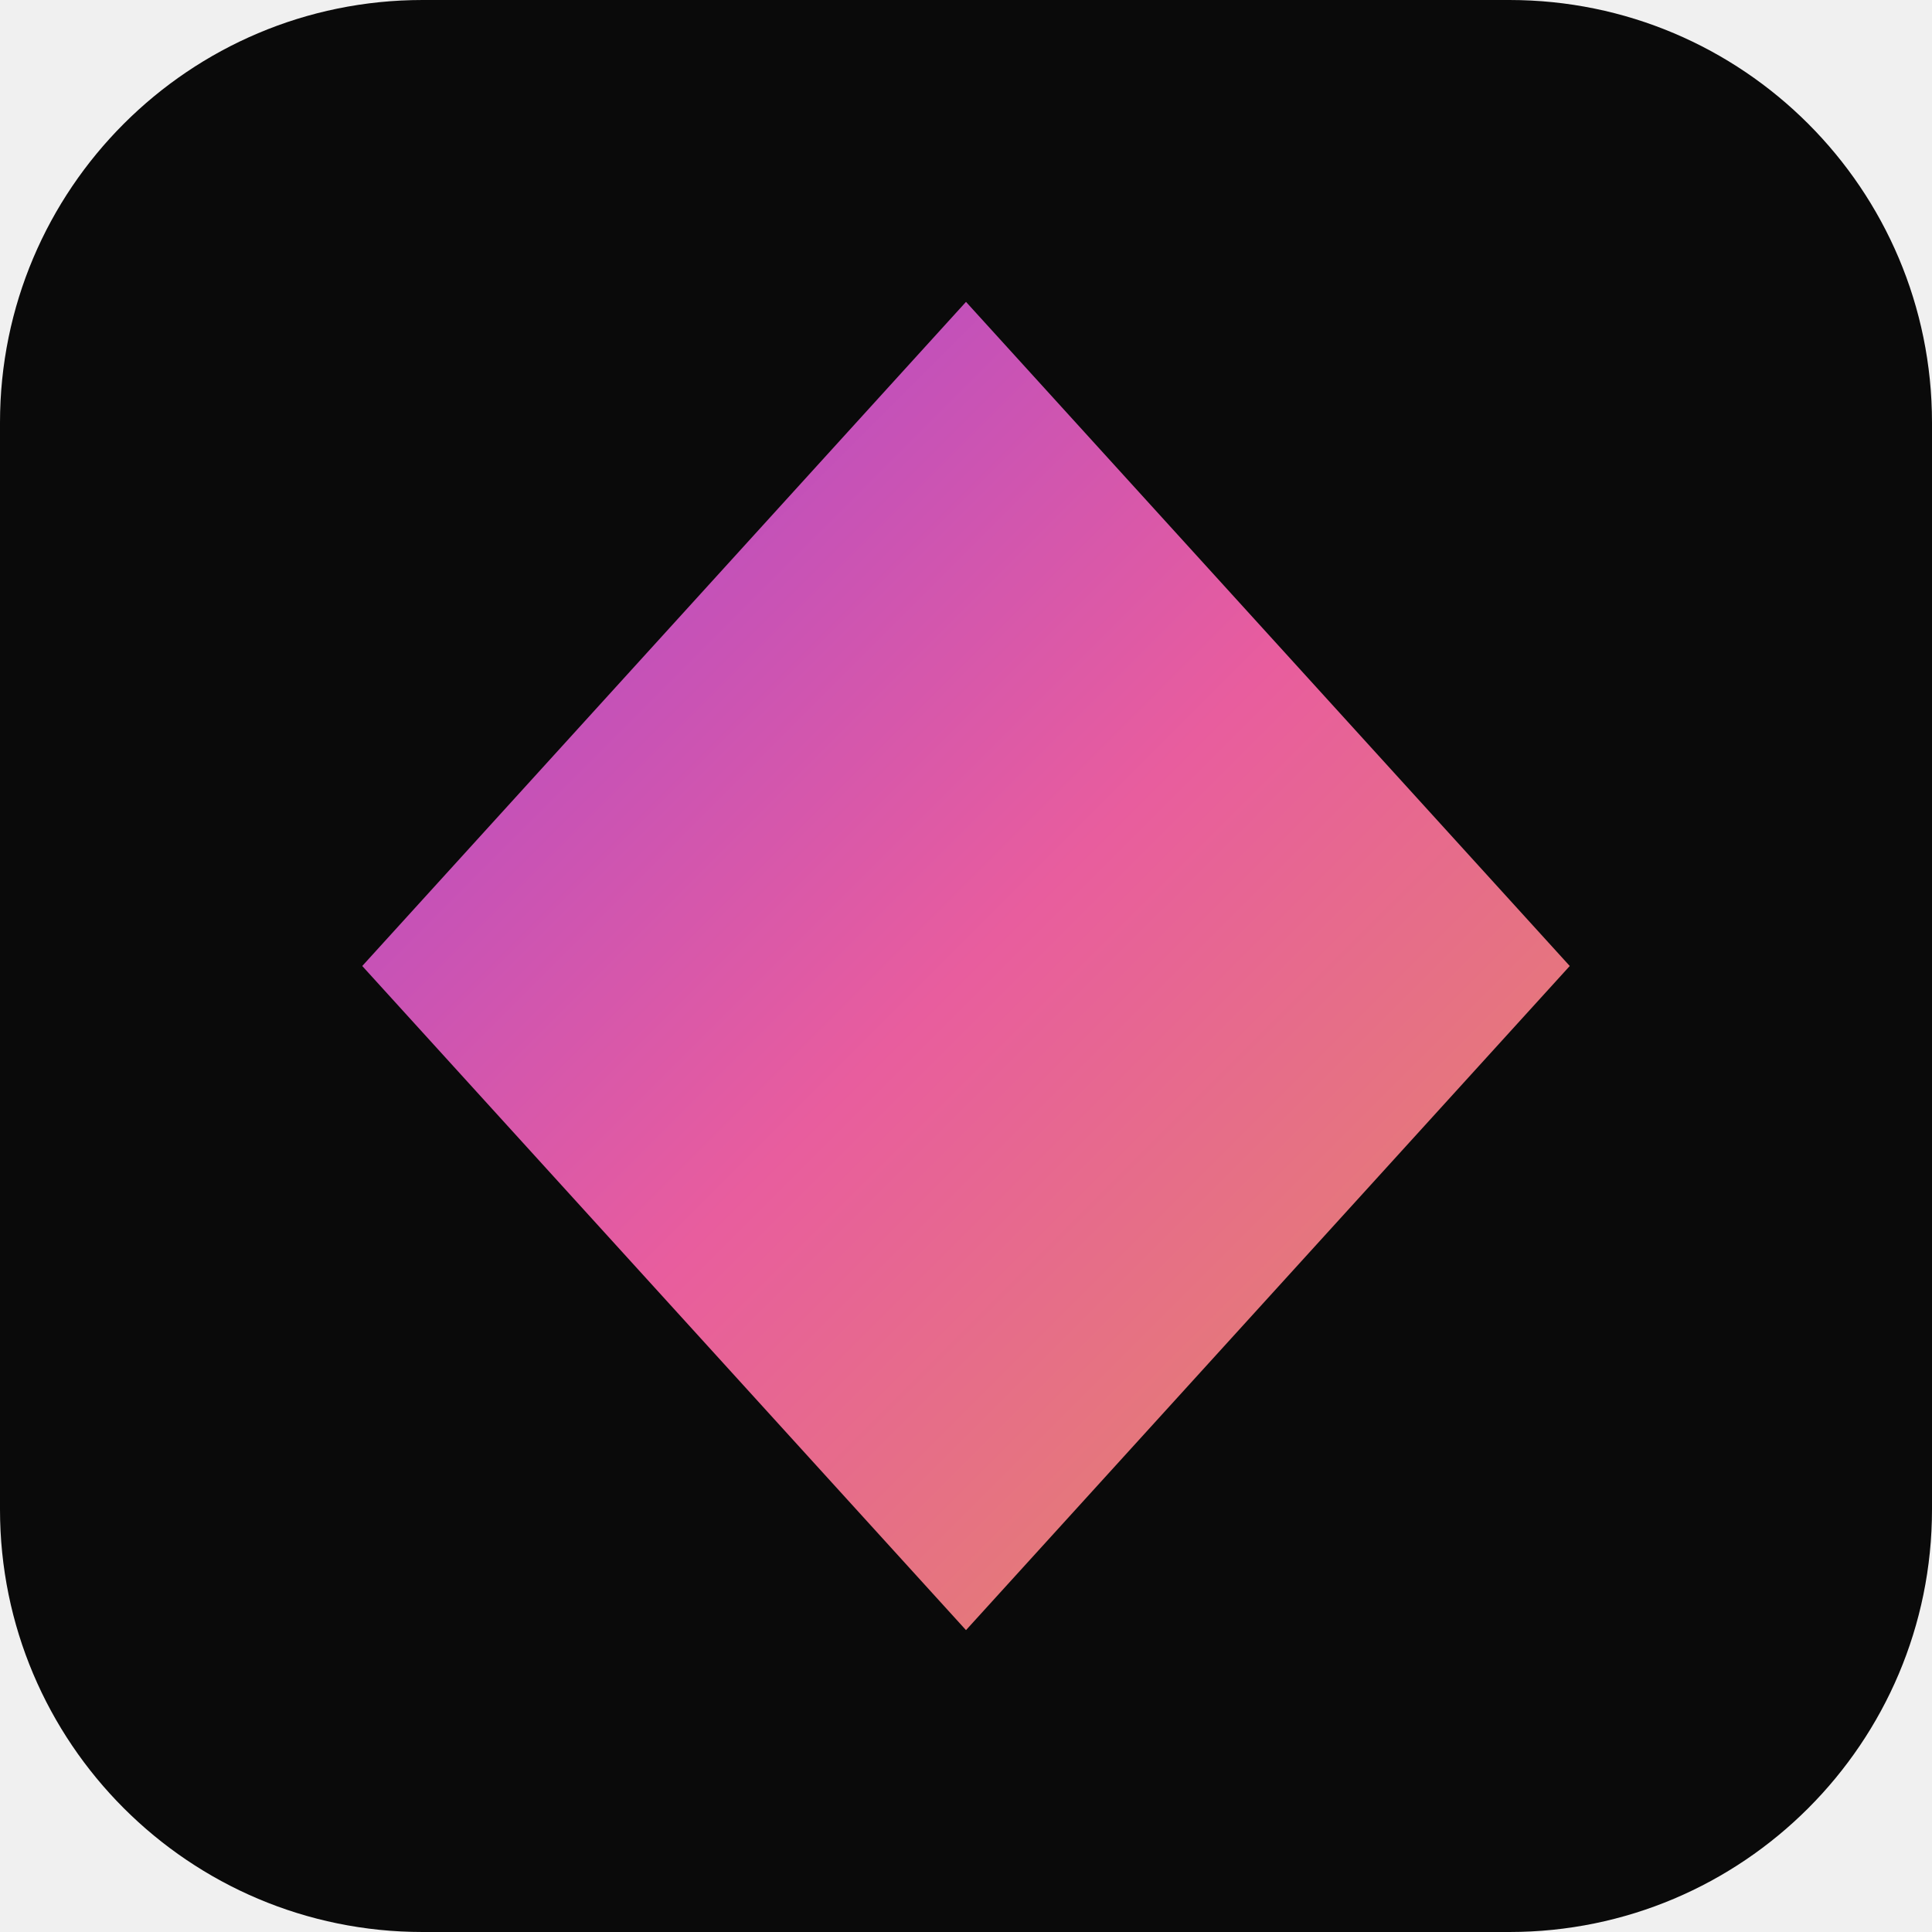
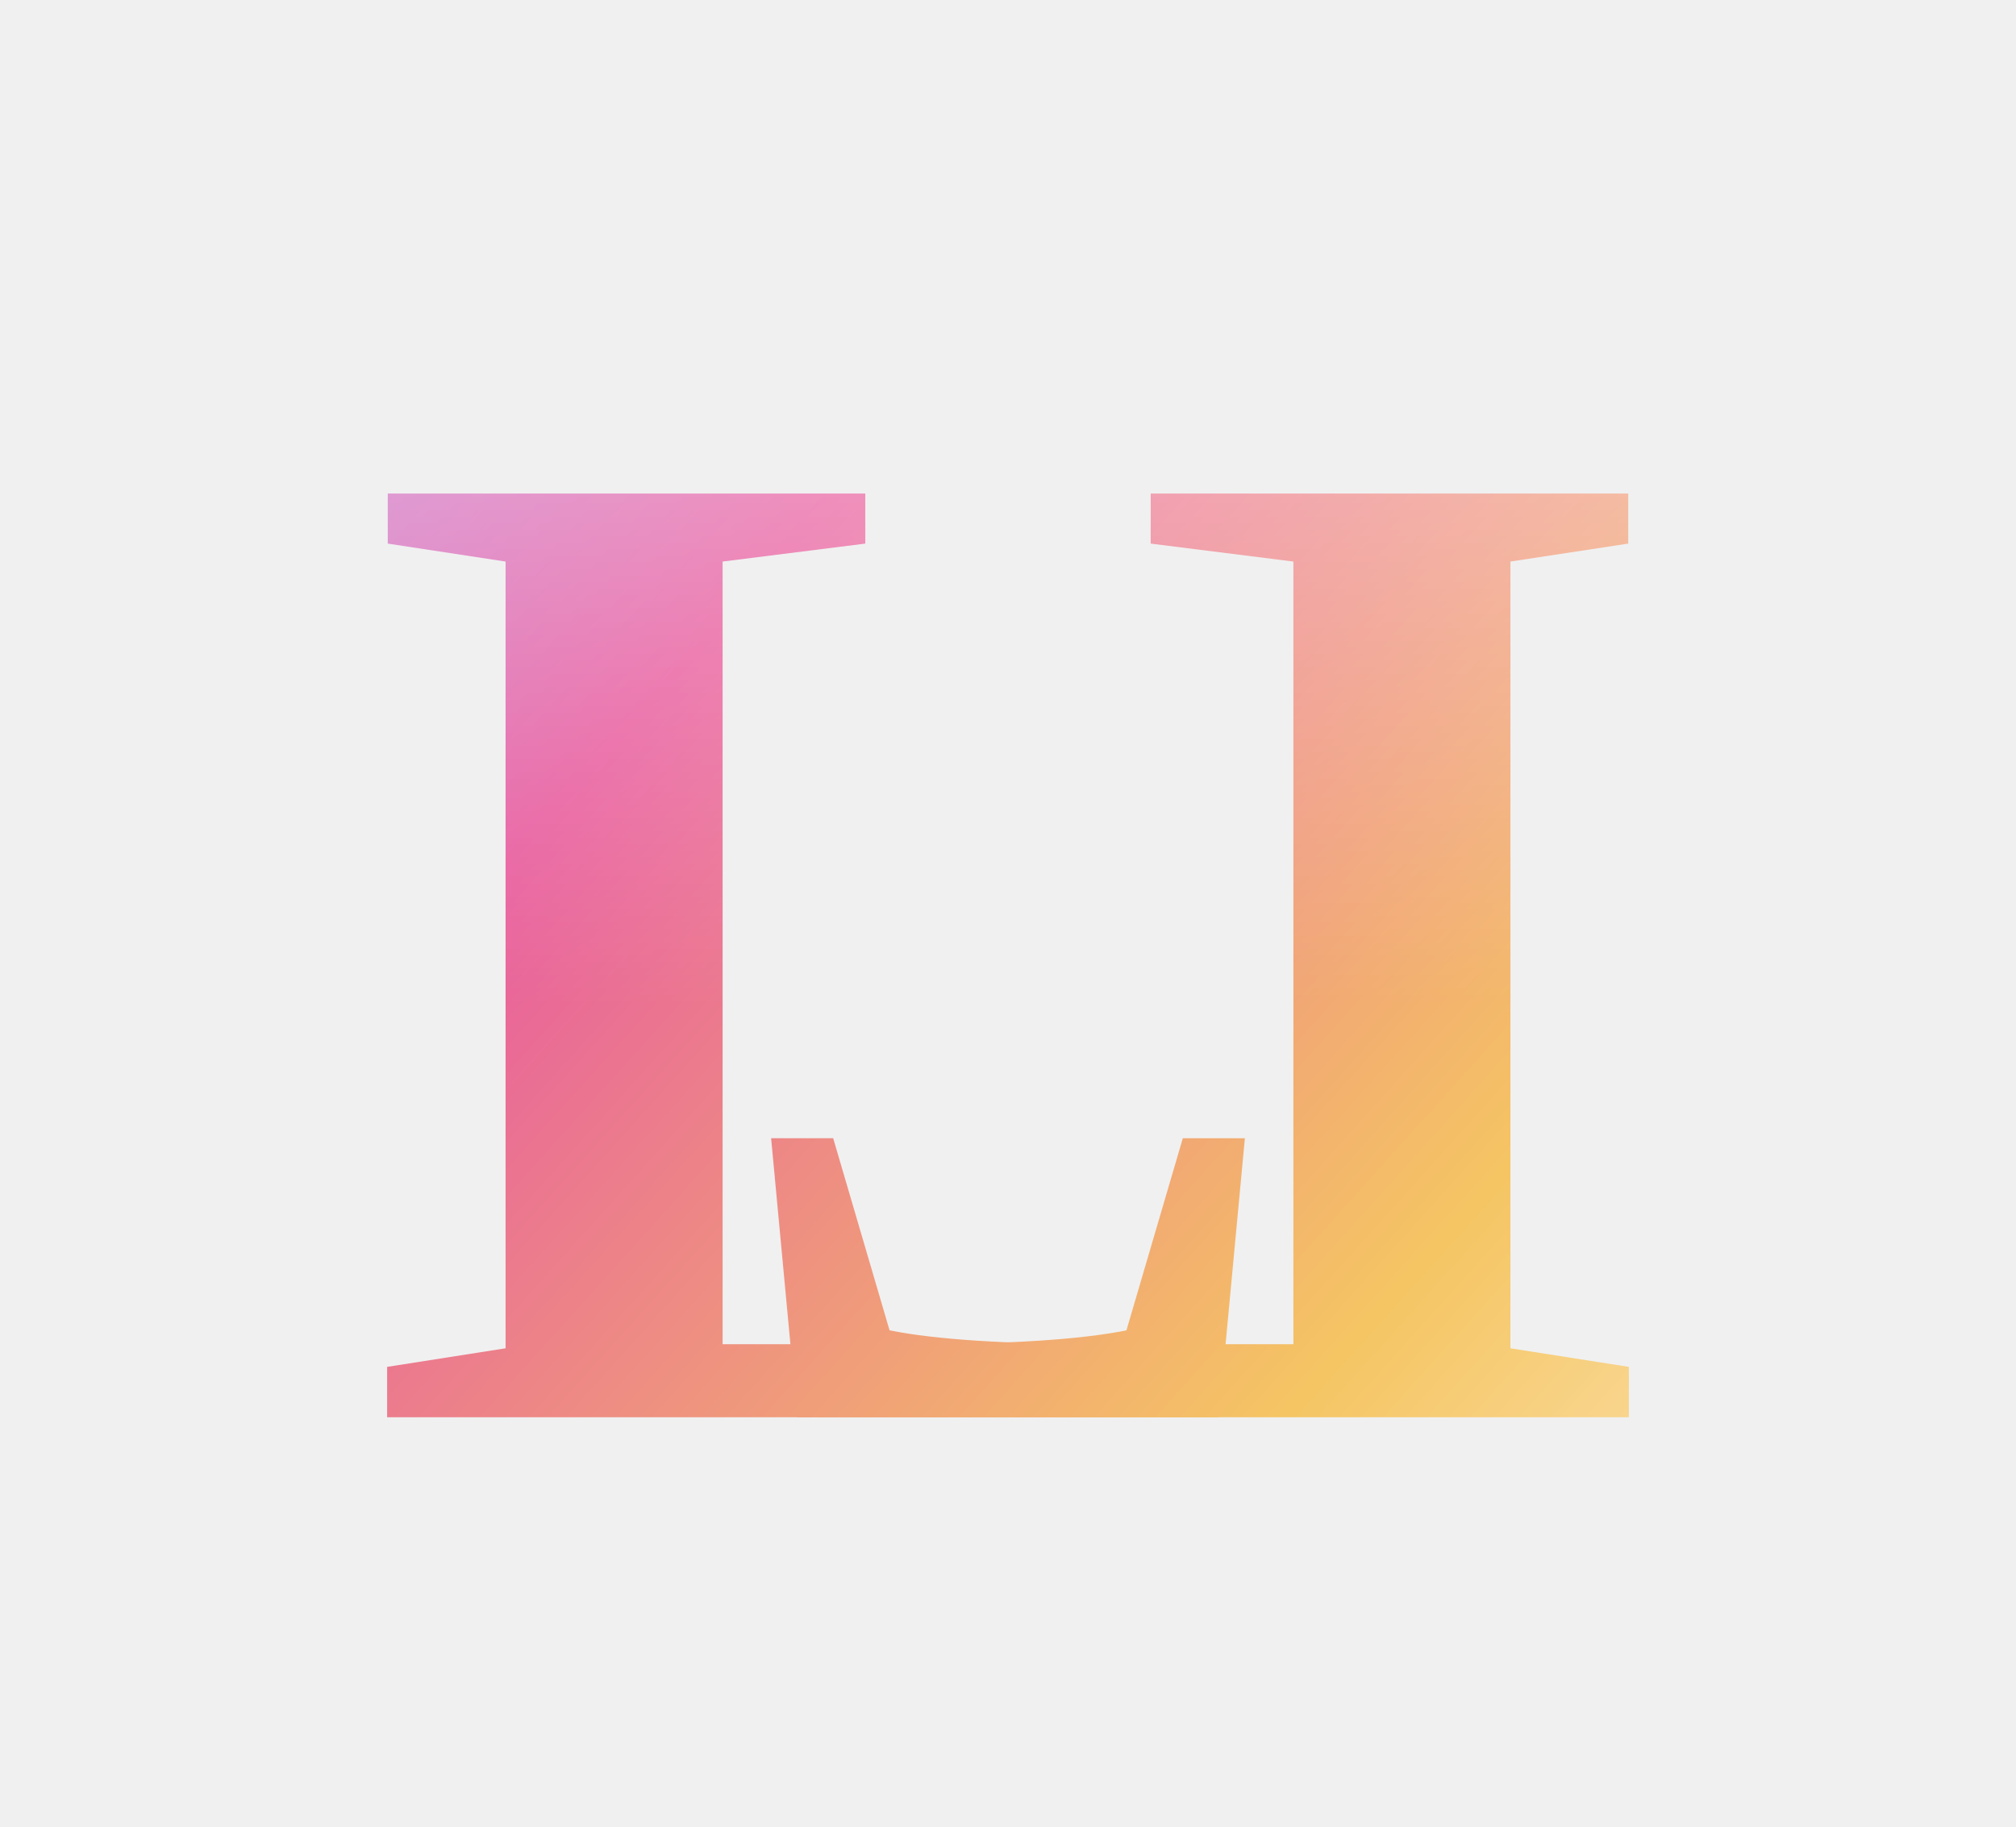
- <svg xmlns="http://www.w3.org/2000/svg" viewBox="0 0 32 32" width="32" height="32">
+ <svg xmlns="http://www.w3.org/2000/svg" viewBox="0 0 100 90" width="32" height="29">
  <defs>
-     <linearGradient id="g" x1="0" y1="0" x2="32" y2="32" gradientUnits="userSpaceOnUse">
-       <stop offset="0" stop-color="#7C3AED" />
-       <stop offset="0.5" stop-color="#E85D9E" />
-       <stop offset="1" stop-color="#E0A93B" />
+     <linearGradient id="g" x1="0" y1="0" x2="100" y2="90" gradientUnits="userSpaceOnUse">
+       <stop offset="0" stop-color="#a78bfa" />
+       <stop offset="0.35" stop-color="#e85d9e" />
+       <stop offset="0.7" stop-color="#f5c563" />
+       <stop offset="1" stop-color="#fff7e8" />
    </linearGradient>
+     <linearGradient id="s" x1="0" y1="0" x2="0" y2="1">
+       <stop offset="0" stop-color="#fff" stop-opacity="0.6" />
+       <stop offset="0.55" stop-color="#fff" stop-opacity="0" />
+     </linearGradient>
+     <mask id="m">
+       <rect width="100" height="90" fill="black" />
+       <text x="18" y="70" font-family="Georgia, 'Times New Roman', serif" font-weight="700" font-size="70" fill="white">L</text>
+       <g transform="translate(82,70) scale(-1,1)">
+         <text x="0" y="0" font-family="Georgia, 'Times New Roman', serif" font-weight="700" font-size="70" fill="white">L</text>
+       </g>
+     </mask>
  </defs>
-   <rect width="32" height="32" rx="7" fill="#0A0A0A" />
-   <path d="M16 5 L26 16 L16 27 L6 16 Z" fill="url(#g)" />
+   <g mask="url(#m)">
+     <rect width="100" height="90" fill="url(#g)" />
+     <rect width="100" height="90" fill="url(#s)" />
+   </g>
</svg>
